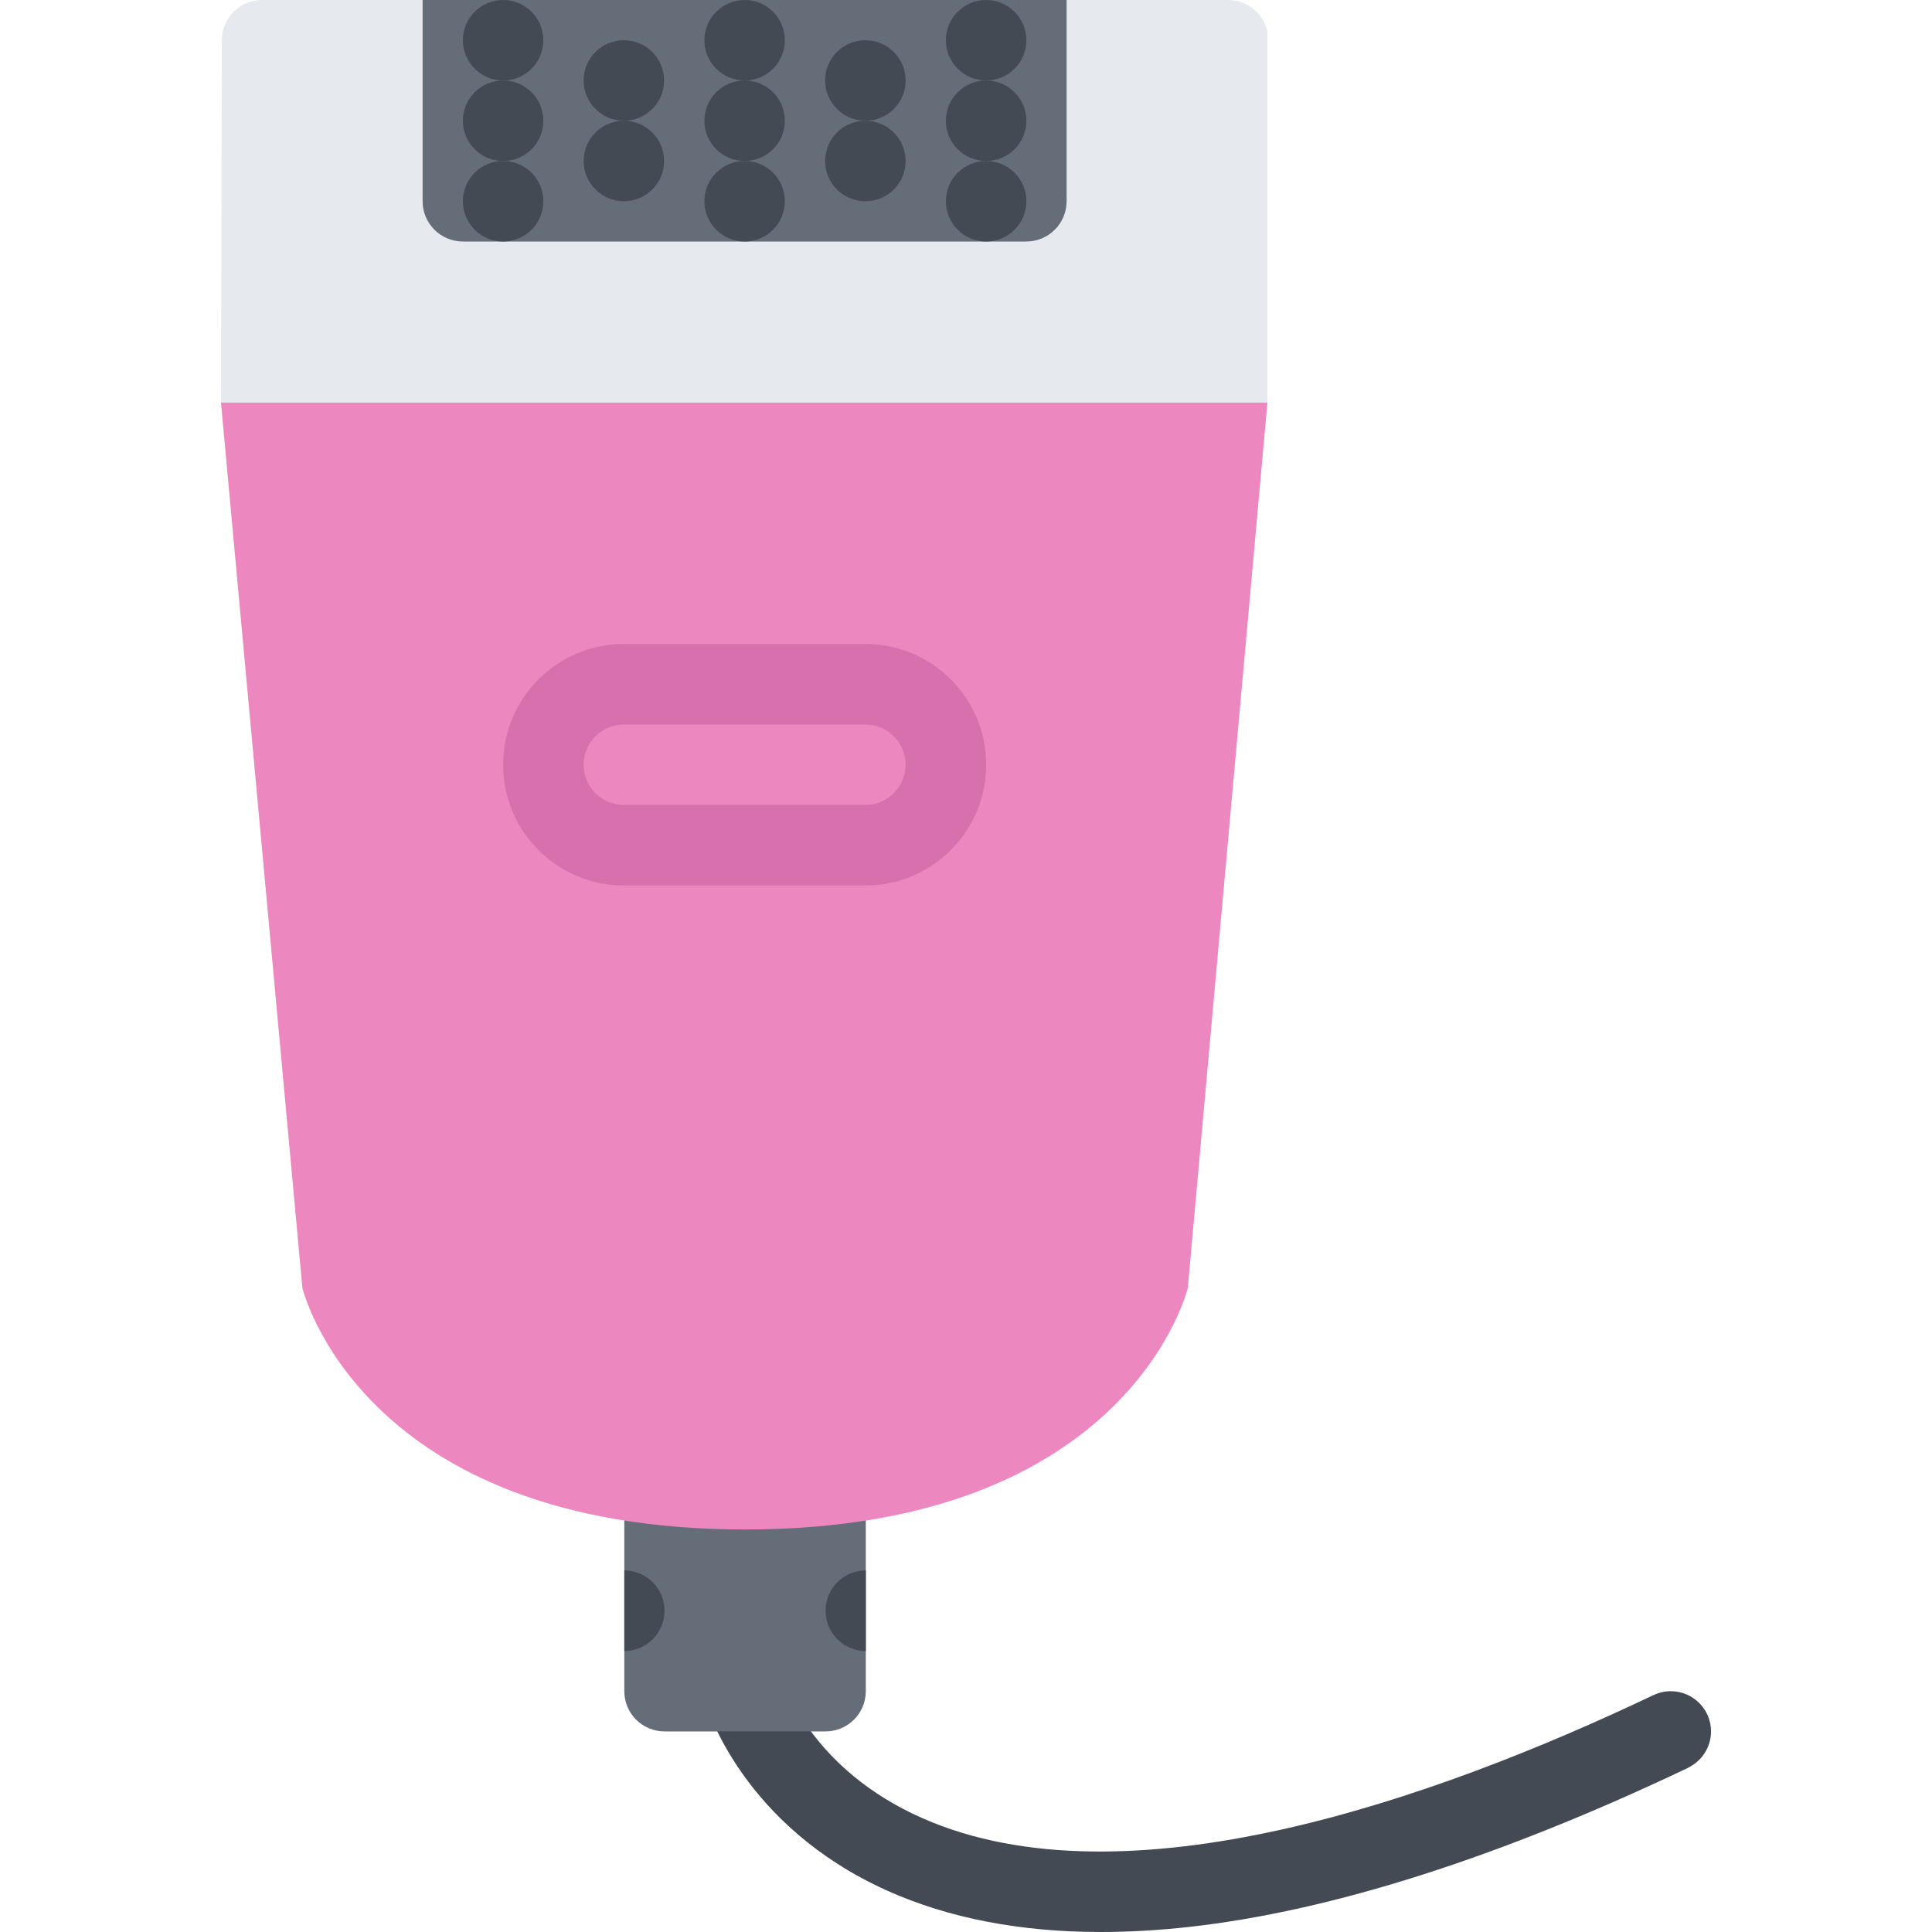
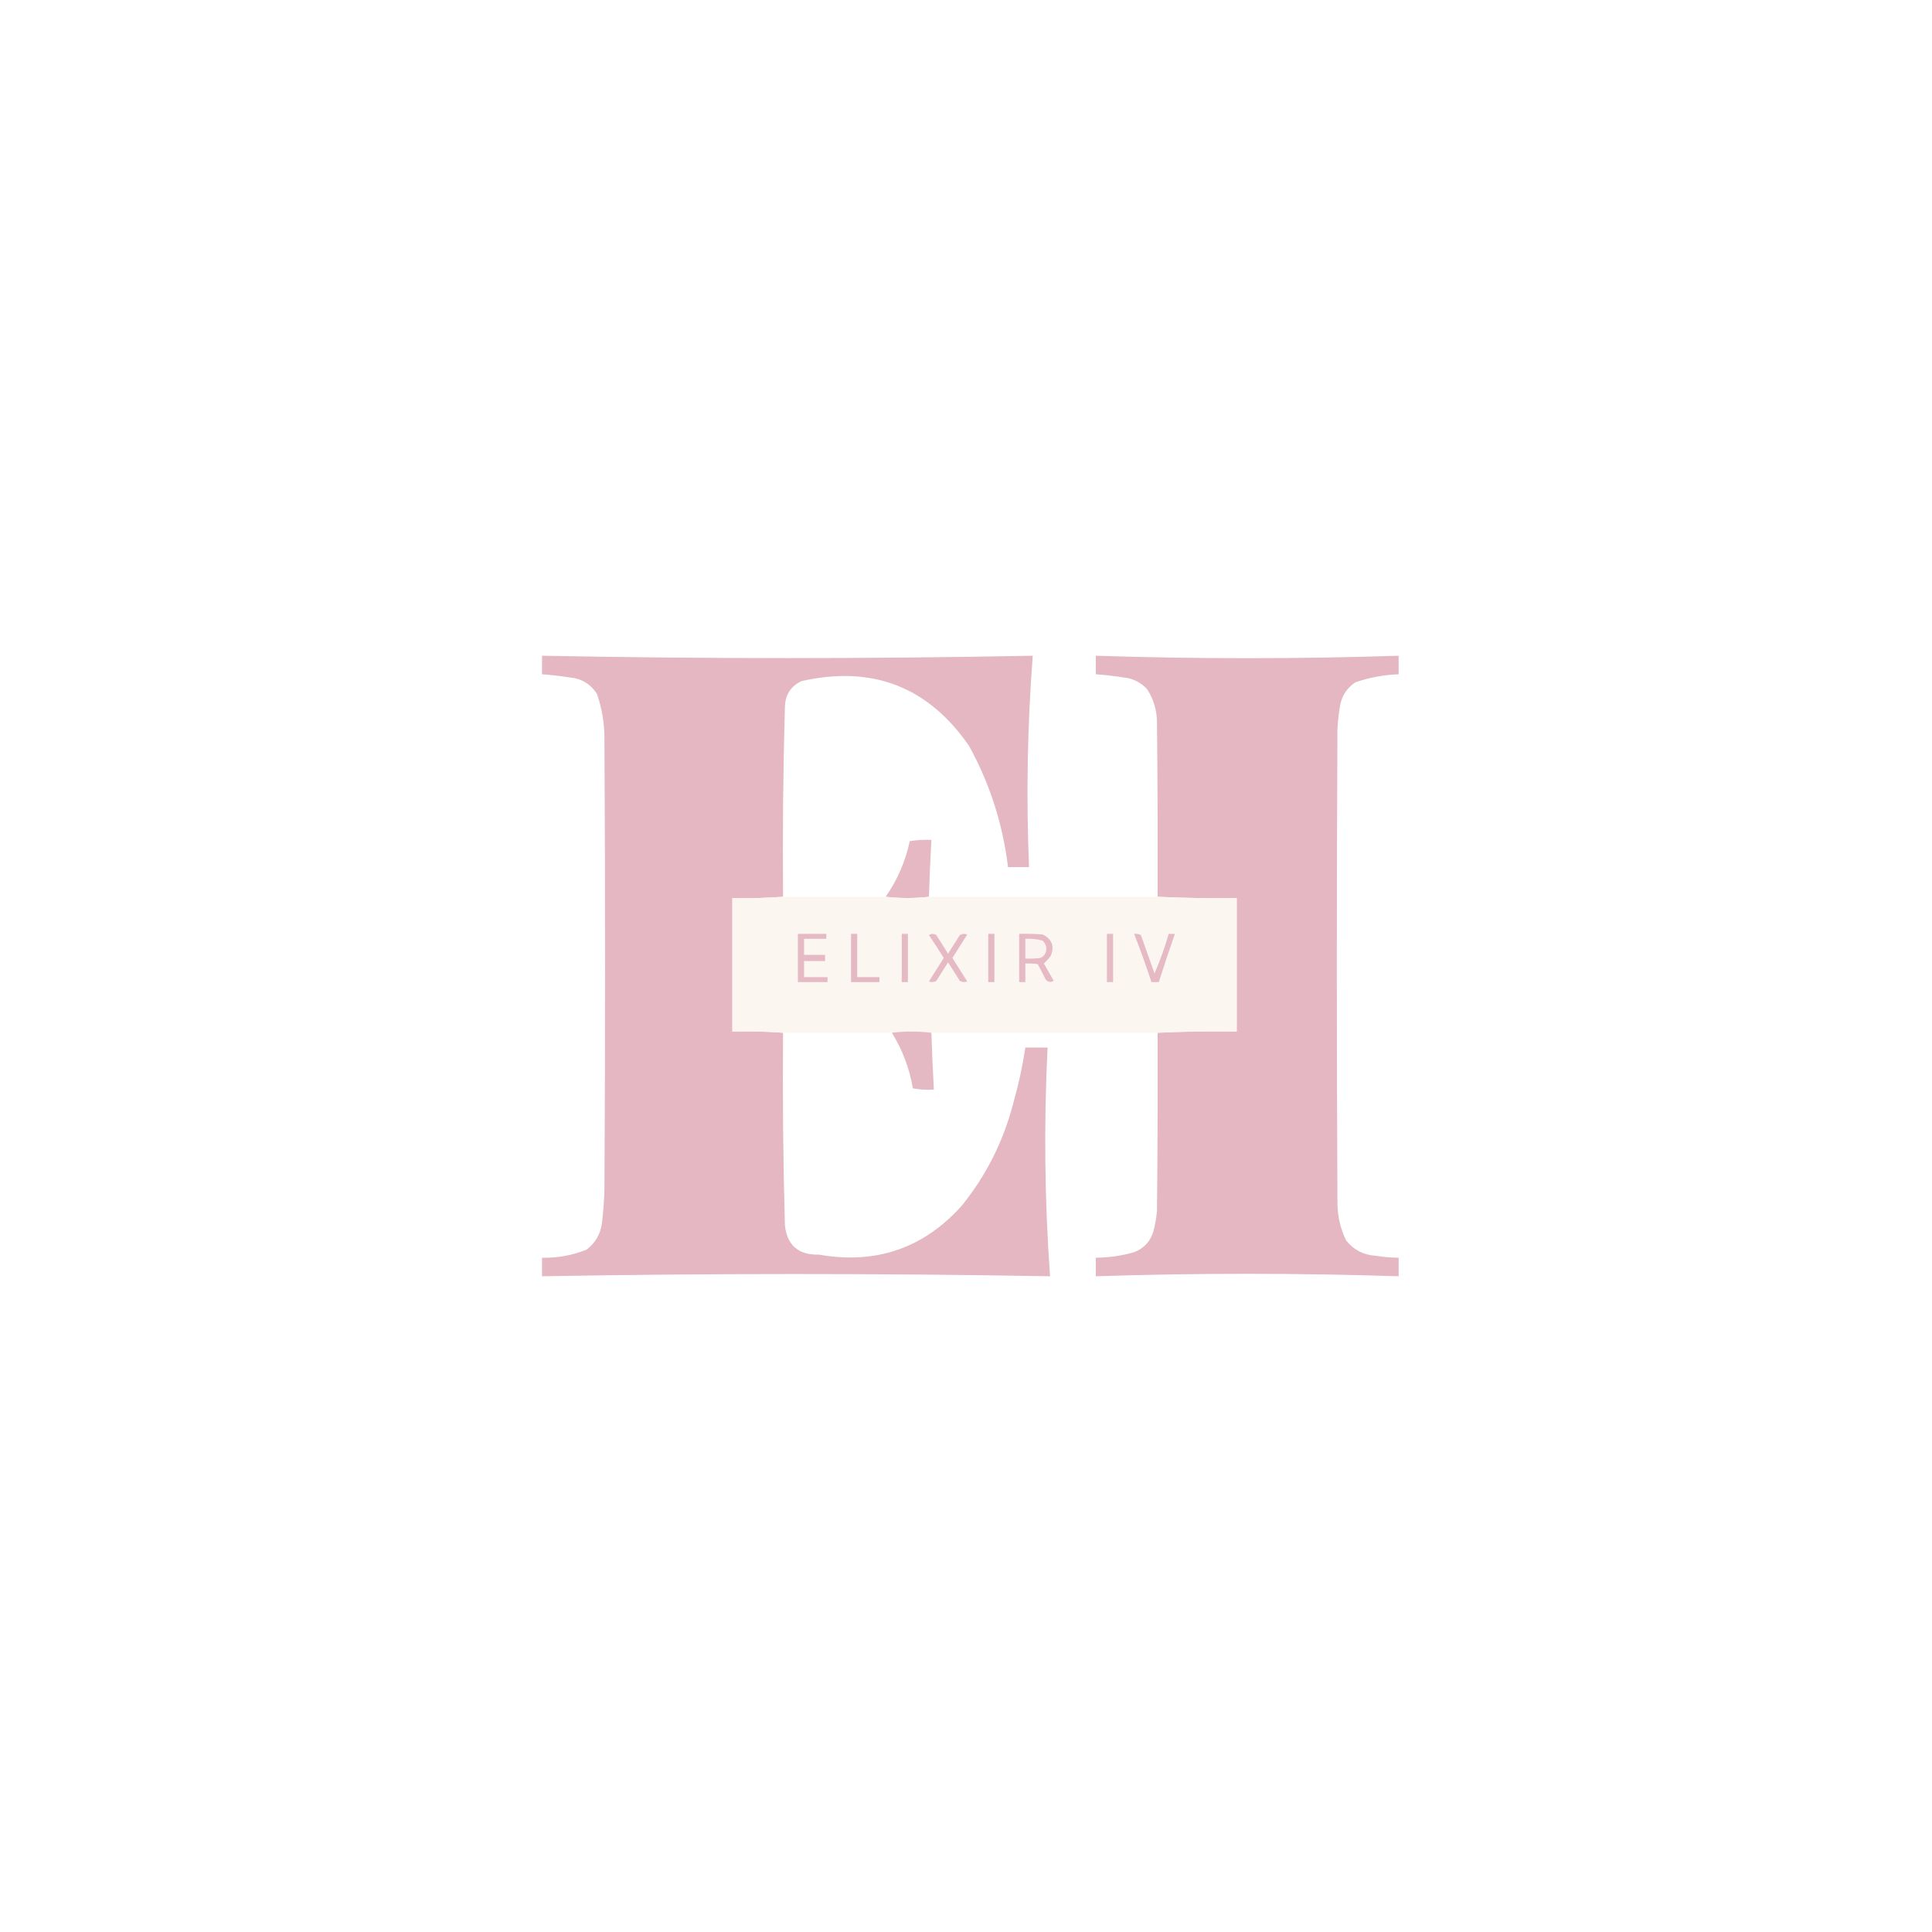
- <svg xmlns="http://www.w3.org/2000/svg" height="800px" width="800px" version="1.1" id="Layer_1" viewBox="0 0 511.993 511.993" xml:space="preserve">
-   <path style="fill:#434A54;" d="M453.434,458.836c0-5.875-4.781-10.656-10.656-10.656c-1.656,0-3.188,0.375-4.594,1.047v-0.016  c-58.687,27.938-139.935,56.281-193.692,32.641c-29.468-12.969-36.765-35.75-37.062-36.719l0.031,0.078l-20.5,5.938  c0.391,1.312,9.828,32.656,48.14,49.875c16.234,7.297,35.219,10.969,56.648,10.969c7.5,0,15.281-0.453,23.374-1.344  c37.812-4.219,82.28-18.406,132.248-42.172l-0.031-0.016C450.934,466.742,453.434,463.086,453.434,458.836z" />
-   <path style="fill:#656D78;" d="M229.445,448.18c0,5.891-4.781,10.656-10.671,10.656h-42.672c-5.891,0-10.656-4.766-10.656-10.656  v-74.67c0-5.891,4.766-10.672,10.656-10.672h42.672c5.89,0,10.671,4.781,10.671,10.672V448.18z" />
+ <svg xmlns="http://www.w3.org/2000/svg" version="1.1" width="1563px" height="1563px" style="shape-rendering:geometricPrecision; text-rendering:geometricPrecision; image-rendering:optimizeQuality; fill-rule:evenodd; clip-rule:evenodd">
  <g>
-     <path style="fill:#434A54;" d="M176.102,426.836c0-5.874-4.766-10.655-10.656-10.655v21.343   C171.337,437.523,176.102,432.742,176.102,426.836z" />
-     <path style="fill:#434A54;" d="M218.774,426.836c0,5.906,4.78,10.688,10.671,10.688v-21.343   C223.555,416.181,218.774,420.962,218.774,426.836z" />
+     <path style="opacity:0.993" fill="#e4b7c2" d="M 633.5,725.5 C 620.01,726.496 606.344,726.829 592.5,726.5C 592.5,762.5 592.5,798.5 592.5,834.5C 606.344,834.171 620.01,834.504 633.5,835.5C 633.051,887.52 633.551,939.52 635,991.5C 636.884,1007.56 646.051,1015.4 662.5,1015C 708.573,1023.09 747.073,1009.92 778,975.5C 798.063,950.715 812.063,922.715 820,891.5C 824.12,877.023 827.286,862.356 829.5,847.5C 835.5,847.5 841.5,847.5 847.5,847.5C 844.43,909.189 845.096,970.856 849.5,1032.5C 712.502,1030.11 575.502,1030.11 438.5,1032.5C 438.5,1027.5 438.5,1022.5 438.5,1017.5C 450.957,1017.78 462.957,1015.61 474.5,1011C 481.597,1005.65 485.764,998.486 487,989.5C 488.051,980.531 488.718,971.531 489,962.5C 489.667,841.5 489.667,720.5 489,599.5C 489.232,586.451 487.232,573.785 483,561.5C 477.788,553.307 470.288,548.807 460.5,548C 453.199,546.837 445.866,546.003 438.5,545.5C 438.5,540.5 438.5,535.5 438.5,530.5C 570.836,533.039 703.17,533.039 835.5,530.5C 831.132,587.454 830.132,644.454 832.5,701.5C 826.833,701.5 821.167,701.5 815.5,701.5C 811.305,666.749 800.805,634.082 784,603.5C 750.952,555.586 705.785,538.086 648.5,551C 639.895,555.023 635.395,561.856 635,571.5C 633.551,622.813 633.051,674.146 633.5,725.5 Z" />
  </g>
-   <path style="fill:#EC87C0;" d="M58.558,106.662l21.578,234.66c0,0,15.25,63.999,117.326,63.999  c102.069,0,117.318-63.999,117.318-63.999l21.094-234.66L58.558,106.662L58.558,106.662z" />
-   <path style="fill:#E6E9ED;" d="M325.436,0H69.465c-5.891,0-10.672,4.773-10.672,10.664l-0.234,95.998h277.316V8.43  C334.843,3.609,330.561,0,325.436,0z" />
-   <path style="fill:#656D78;" d="M282.656,53.327c0,5.891-4.781,10.672-10.664,10.672H122.666c-5.891,0-10.672-4.781-10.672-10.672V0  h170.662V53.327z" />
  <g>
-     <path style="fill:#434A54;" d="M271.992,10.664C271.992,4.773,267.227,0,261.336,0s-10.672,4.773-10.672,10.664   s4.781,10.664,10.672,10.664S271.992,16.555,271.992,10.664z" />
-     <path style="fill:#434A54;" d="M271.992,31.999c0-5.898-4.766-10.671-10.656-10.671s-10.672,4.773-10.672,10.671   c0,5.89,4.781,10.664,10.672,10.664S271.992,37.89,271.992,31.999z" />
-     <path style="fill:#434A54;" d="M250.664,53.327c0,5.891,4.781,10.672,10.672,10.672s10.656-4.781,10.656-10.672   s-4.766-10.664-10.656-10.664S250.664,47.436,250.664,53.327z" />
-     <path style="fill:#434A54;" d="M239.992,21.328c0-5.891-4.766-10.664-10.656-10.664s-10.671,4.773-10.671,10.664   c0,5.89,4.78,10.671,10.671,10.671S239.992,27.218,239.992,21.328z" />
-     <path style="fill:#434A54;" d="M218.665,42.663c0,5.891,4.78,10.664,10.671,10.664s10.656-4.773,10.656-10.664   c0-5.89-4.766-10.664-10.656-10.664S218.665,36.773,218.665,42.663z" />
-     <path style="fill:#434A54;" d="M207.993,10.664C207.993,4.773,203.227,0,197.337,0s-10.672,4.773-10.672,10.664   s4.781,10.664,10.672,10.664S207.993,16.555,207.993,10.664z" />
-     <path style="fill:#434A54;" d="M186.665,31.999c0,5.89,4.781,10.664,10.672,10.664s10.656-4.773,10.656-10.664   c0-5.898-4.766-10.671-10.656-10.671S186.665,26.101,186.665,31.999z" />
-     <path style="fill:#434A54;" d="M186.665,53.327c0,5.891,4.781,10.672,10.672,10.672s10.656-4.781,10.656-10.672   s-4.766-10.664-10.656-10.664S186.665,47.436,186.665,53.327z" />
-     <path style="fill:#434A54;" d="M175.993,21.328c0-5.891-4.766-10.664-10.656-10.664s-10.671,4.773-10.671,10.664   c0,5.89,4.781,10.671,10.671,10.671C171.227,31.999,175.993,27.218,175.993,21.328z" />
-     <path style="fill:#434A54;" d="M154.666,42.663c0,5.891,4.781,10.664,10.671,10.664c5.891,0,10.656-4.773,10.656-10.664   c0-5.89-4.766-10.664-10.656-10.664S154.666,36.773,154.666,42.663z" />
-     <path style="fill:#434A54;" d="M143.994,10.664C143.994,4.773,139.228,0,133.338,0c-5.89,0-10.672,4.773-10.672,10.664   s4.781,10.664,10.672,10.664C139.229,21.328,143.994,16.555,143.994,10.664z" />
-     <path style="fill:#434A54;" d="M122.666,31.999c0,5.89,4.781,10.664,10.672,10.664c5.891,0,10.656-4.773,10.656-10.664   c0-5.898-4.766-10.671-10.656-10.671C127.448,21.328,122.666,26.101,122.666,31.999z" />
-     <path style="fill:#434A54;" d="M122.666,53.327c0,5.891,4.781,10.672,10.672,10.672c5.891,0,10.656-4.781,10.656-10.672   s-4.766-10.664-10.656-10.664C127.448,42.663,122.666,47.436,122.666,53.327z" />
+     <path style="opacity:0.995" fill="#e4b7c2" d="M 936.5,835.5 C 957.66,834.503 978.993,834.169 1000.5,834.5C 1000.5,798.5 1000.5,762.5 1000.5,726.5C 978.993,726.831 957.66,726.497 936.5,725.5C 936.667,678.499 936.5,631.499 936,584.5C 935.948,574.681 933.281,565.681 928,557.5C 922.752,551.886 916.252,548.719 908.5,548C 901.199,546.837 893.866,546.003 886.5,545.5C 886.5,540.5 886.5,535.5 886.5,530.5C 968.167,533.149 1049.83,533.149 1131.5,530.5C 1131.5,535.5 1131.5,540.5 1131.5,545.5C 1119.5,545.945 1107.83,548.111 1096.5,552C 1089.54,556.643 1085.37,563.143 1084,571.5C 1083,577.461 1082.34,583.461 1082,589.5C 1081.33,717.167 1081.33,844.833 1082,972.5C 1081.94,983.411 1084.27,993.745 1089,1003.5C 1095.18,1011.25 1103.35,1015.41 1113.5,1016C 1119.47,1016.96 1125.47,1017.46 1131.5,1017.5C 1131.5,1022.5 1131.5,1027.5 1131.5,1032.5C 1049.83,1029.87 968.167,1029.87 886.5,1032.5C 886.5,1027.5 886.5,1022.5 886.5,1017.5C 897.046,1017.45 907.379,1015.95 917.5,1013C 925.36,1010 930.527,1004.5 933,996.5C 934.515,990.925 935.515,985.258 936,979.5C 936.5,931.501 936.667,883.501 936.5,835.5 Z" />
  </g>
-   <path style="fill:#D770AD;" d="M229.336,170.661h-63.999c-17.671,0-31.999,14.328-31.999,32s14.328,32,31.999,32h63.999  c17.672,0,32-14.328,32-32S247.008,170.661,229.336,170.661z M229.336,213.324h-63.999c-5.89,0-10.671-4.781-10.671-10.664  c0-5.882,4.781-10.664,10.671-10.664h63.999c5.875,0,10.656,4.781,10.656,10.664S235.211,213.324,229.336,213.324z" />
+   <g>
+     <path style="opacity:0.979" fill="#e4b7c2" d="M 751.5,725.5 C 739.833,726.833 728.167,726.833 716.5,725.5C 725.983,711.914 732.483,696.914 736,680.5C 741.741,679.525 747.575,679.192 753.5,679.5C 752.652,694.824 751.985,710.157 751.5,725.5 Z" />
+   </g>
+   <g>
+     <path style="opacity:1" fill="#fcf6f1" d="M 633.5,725.5 C 661.167,725.5 688.833,725.5 716.5,725.5C 728.167,726.833 739.833,726.833 751.5,725.5C 813.167,725.5 874.833,725.5 936.5,725.5C 957.66,726.497 978.993,726.831 1000.5,726.5C 1000.5,762.5 1000.5,798.5 1000.5,834.5C 978.993,834.169 957.66,834.503 936.5,835.5C 875.5,835.5 814.5,835.5 753.5,835.5C 742.833,834.167 732.167,834.167 721.5,835.5C 692.167,835.5 662.833,835.5 633.5,835.5C 620.01,834.504 606.344,834.171 592.5,834.5C 592.5,798.5 592.5,762.5 592.5,726.5C 606.344,726.829 620.01,726.496 633.5,725.5 Z" />
+   </g>
+   <g>
+     <path style="opacity:1" fill="#e5bac4" d="M 645.5,755.5 C 653.167,755.5 660.833,755.5 668.5,755.5C 668.5,756.833 668.5,758.167 668.5,759.5C 662.5,759.5 656.5,759.5 650.5,759.5C 650.5,763.833 650.5,768.167 650.5,772.5C 656.167,772.5 661.833,772.5 667.5,772.5C 667.5,774.167 667.5,775.833 667.5,777.5C 661.833,777.5 656.167,777.5 650.5,777.5C 650.5,781.833 650.5,786.167 650.5,790.5C 656.833,790.5 663.167,790.5 669.5,790.5C 669.5,791.833 669.5,793.167 669.5,794.5C 661.5,794.5 653.5,794.5 645.5,794.5C 645.5,781.5 645.5,768.5 645.5,755.5 Z" />
+   </g>
+   <g>
+     <path style="opacity:1" fill="#e4b9c3" d="M 688.5,755.5 C 690.167,755.5 691.833,755.5 693.5,755.5C 693.5,767.167 693.5,778.833 693.5,790.5C 699.5,790.5 705.5,790.5 711.5,790.5C 711.5,791.833 711.5,793.167 711.5,794.5C 703.833,794.5 696.167,794.5 688.5,794.5C 688.5,781.5 688.5,768.5 688.5,755.5 Z" />
+   </g>
+   <g>
+     <path style="opacity:1" fill="#e5bac4" d="M 729.5,755.5 C 731.167,755.5 732.833,755.5 734.5,755.5C 734.5,768.5 734.5,781.5 734.5,794.5C 732.833,794.5 731.167,794.5 729.5,794.5C 729.5,781.5 729.5,768.5 729.5,755.5 Z" />
+   </g>
+   <g>
+     <path style="opacity:1" fill="#e5bac4" d="M 751.5,756.5 C 753.364,755.207 755.364,755.207 757.5,756.5C 760.667,761.5 763.833,766.5 767,771.5C 770.167,766.5 773.333,761.5 776.5,756.5C 778.421,755.359 780.421,755.192 782.5,756C 778.5,762.333 774.5,768.667 770.5,775C 774.5,781.333 778.5,787.667 782.5,794C 780.421,794.808 778.421,794.641 776.5,793.5C 773.333,788.5 770.167,783.5 767,778.5C 763.833,783.5 760.667,788.5 757.5,793.5C 755.579,794.641 753.579,794.808 751.5,794C 755.506,787.65 759.506,781.317 763.5,775C 759.607,768.7 755.607,762.533 751.5,756.5 Z" />
+   </g>
+   <g>
+     <path style="opacity:1" fill="#e5b9c4" d="M 799.5,755.5 C 801.167,755.5 802.833,755.5 804.5,755.5C 804.5,768.5 804.5,781.5 804.5,794.5C 802.833,794.5 801.167,794.5 799.5,794.5C 799.5,781.5 799.5,768.5 799.5,755.5 Z" />
+   </g>
+   <g>
+     <path style="opacity:1" fill="#e5bac4" d="M 824.5,755.5 C 830.842,755.334 837.175,755.5 843.5,756C 851.105,759.725 853.272,765.558 850,773.5C 848.31,775.603 846.476,777.603 844.5,779.5C 847.167,784.167 849.833,788.833 852.5,793.5C 850.051,794.91 847.884,794.576 846,792.5C 843.961,788.255 841.794,784.088 839.5,780C 836.183,779.502 832.85,779.335 829.5,779.5C 829.5,784.5 829.5,789.5 829.5,794.5C 827.833,794.5 826.167,794.5 824.5,794.5C 824.5,781.5 824.5,768.5 824.5,755.5 Z" />
+   </g>
+   <g>
+     <path style="opacity:1" fill="#e5bbc5" d="M 895.5,755.5 C 897.167,755.5 898.833,755.5 900.5,755.5C 900.5,768.5 900.5,781.5 900.5,794.5C 898.833,794.5 897.167,794.5 895.5,794.5C 895.5,781.5 895.5,768.5 895.5,755.5 Z" />
+   </g>
+   <g>
+     <path style="opacity:1" fill="#e5bac4" d="M 917.5,755.5 C 919.467,755.261 921.301,755.594 923,756.5C 926.667,766.833 930.333,777.167 934,787.5C 938.523,777.098 942.357,766.431 945.5,755.5C 947.167,755.5 948.833,755.5 950.5,755.5C 945.969,768.426 941.636,781.426 937.5,794.5C 935.5,794.5 933.5,794.5 931.5,794.5C 927.231,781.36 922.564,768.36 917.5,755.5 Z" />
+   </g>
+   <g>
+     <path style="opacity:1" fill="#fbf3ef" d="M 829.5,759.5 C 834.267,759.191 838.934,759.691 843.5,761C 846.886,764.373 847.386,768.206 845,772.5C 844.097,773.701 842.931,774.535 841.5,775C 837.514,775.499 833.514,775.666 829.5,775.5C 829.5,770.167 829.5,764.833 829.5,759.5 Z" />
+   </g>
+   <g>
+     <path style="opacity:0.965" fill="#e4b7c2" d="M 721.5,835.5 C 732.167,834.167 742.833,834.167 753.5,835.5C 754,850.841 754.667,866.174 755.5,881.5C 749.794,881.829 744.128,881.495 738.5,880.5C 735.76,864.265 730.093,849.265 721.5,835.5 Z" />
+   </g>
</svg>
